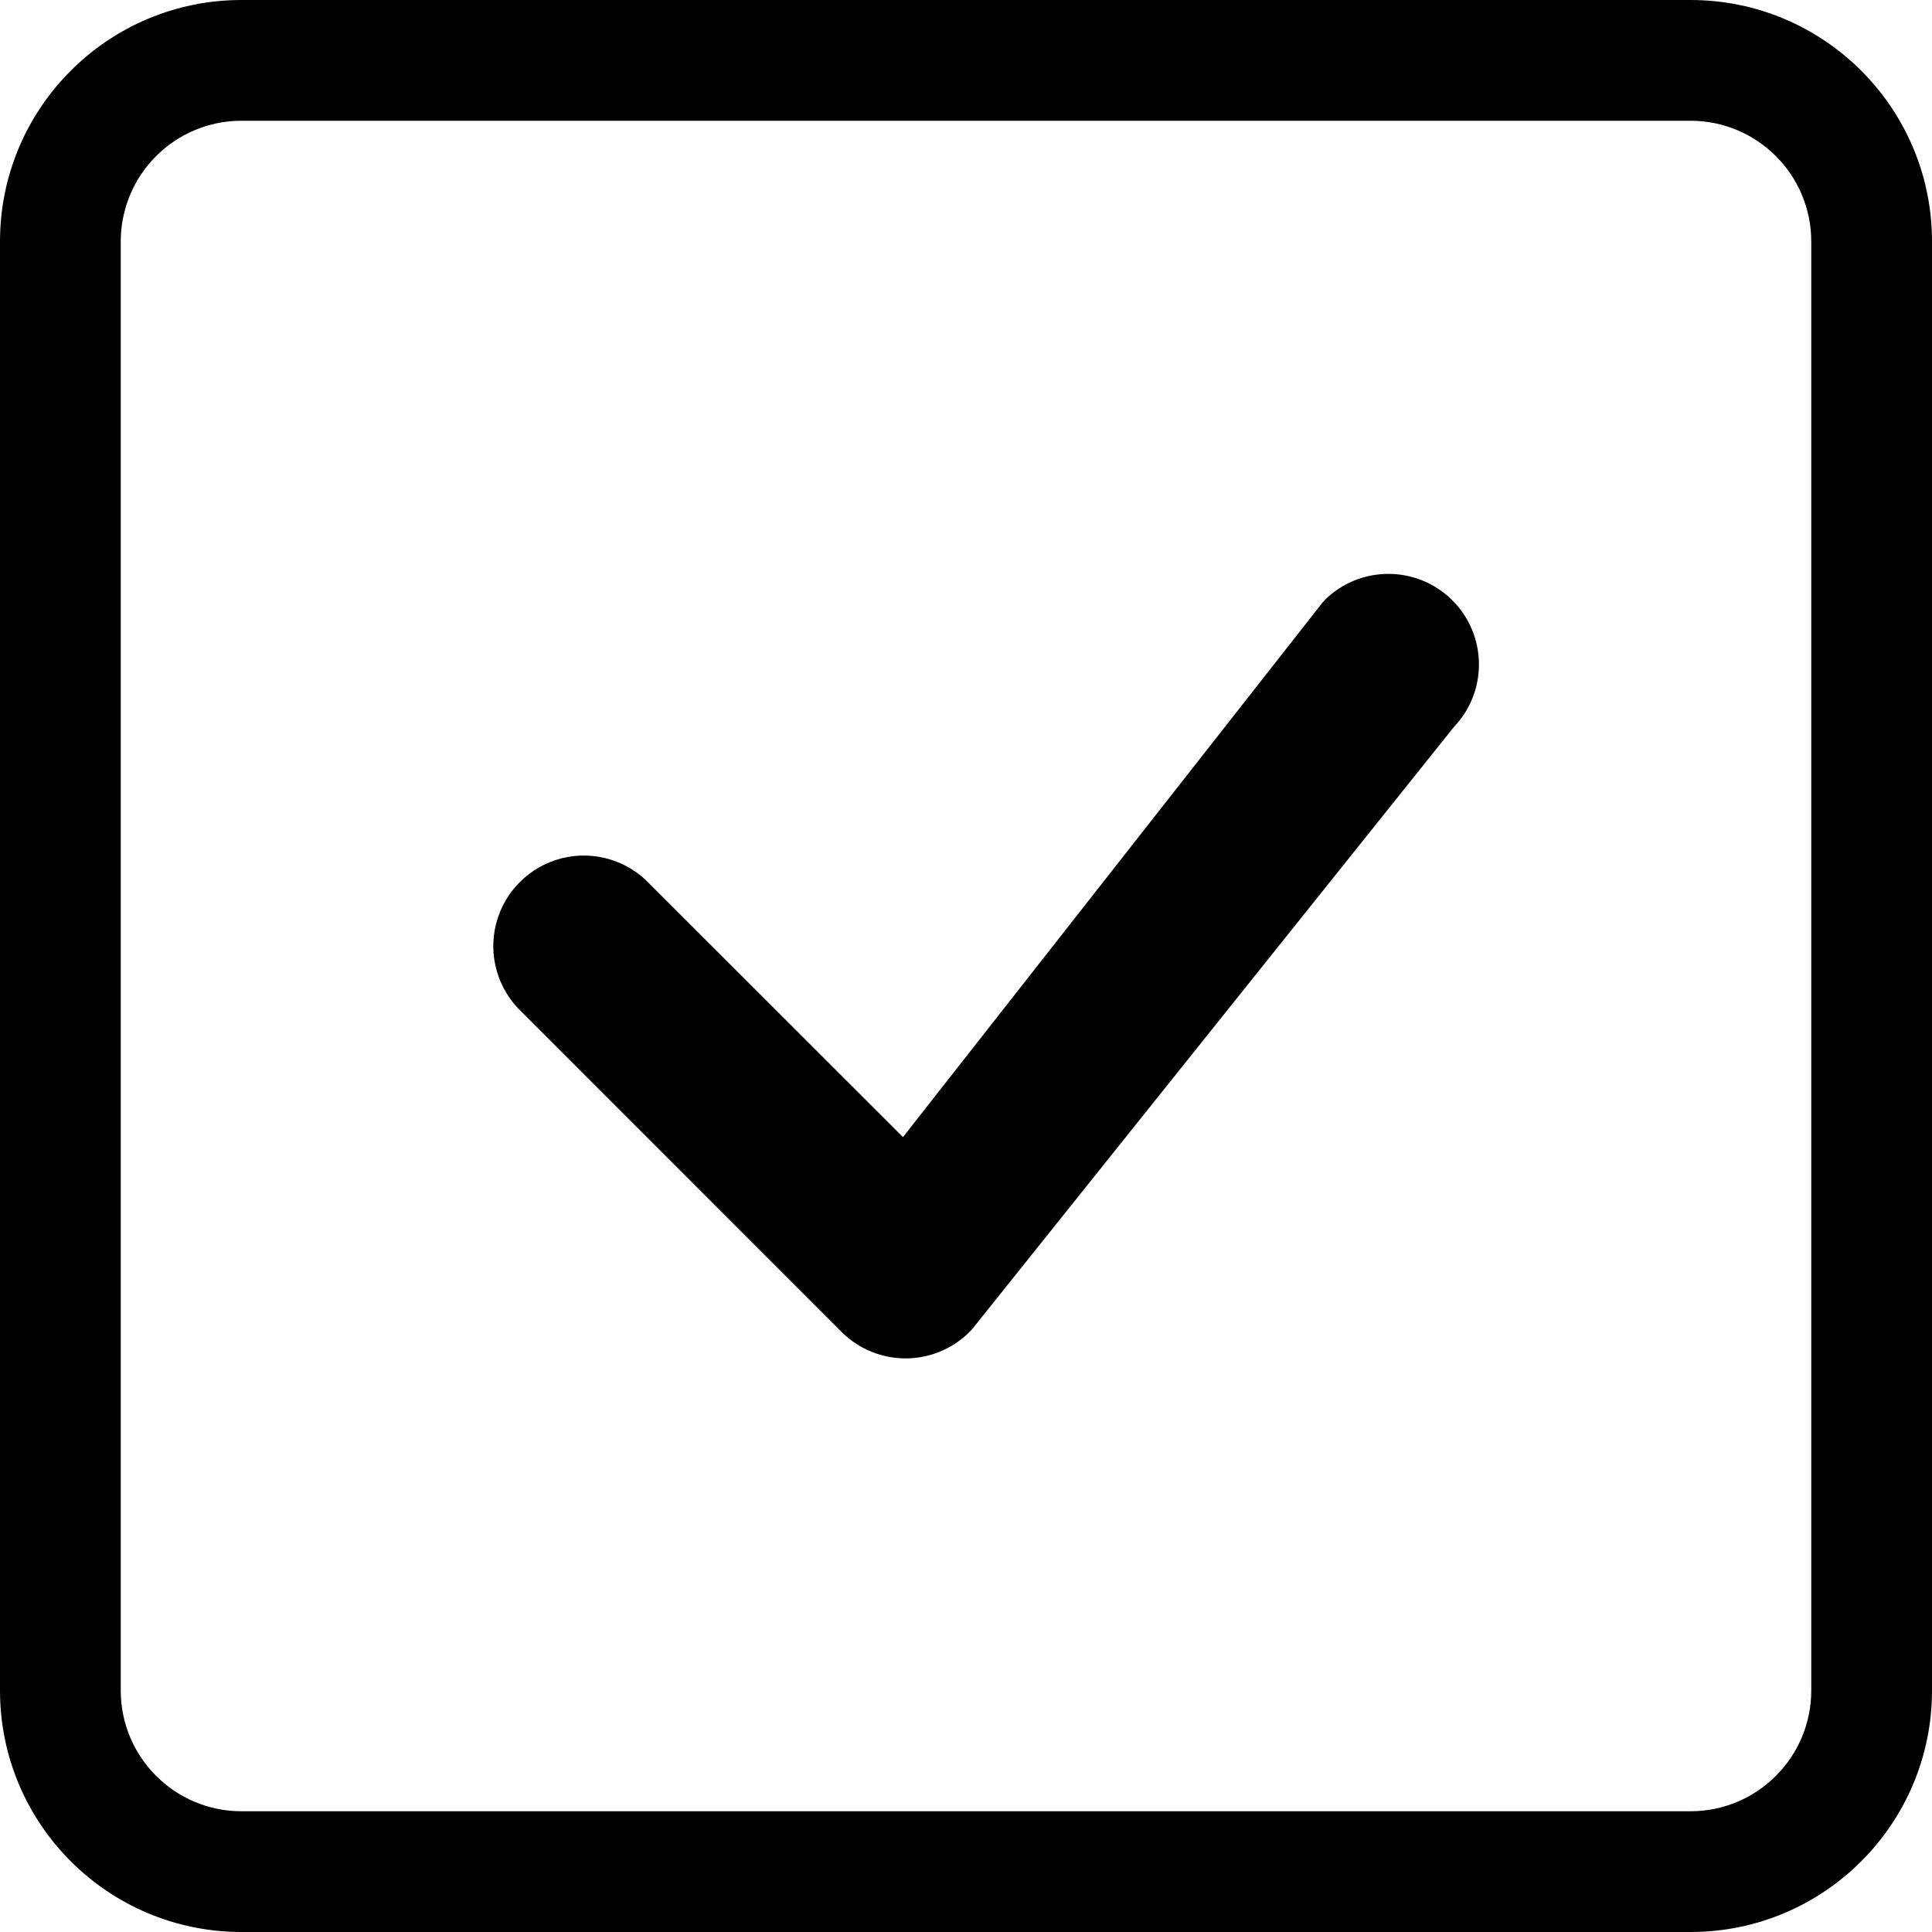
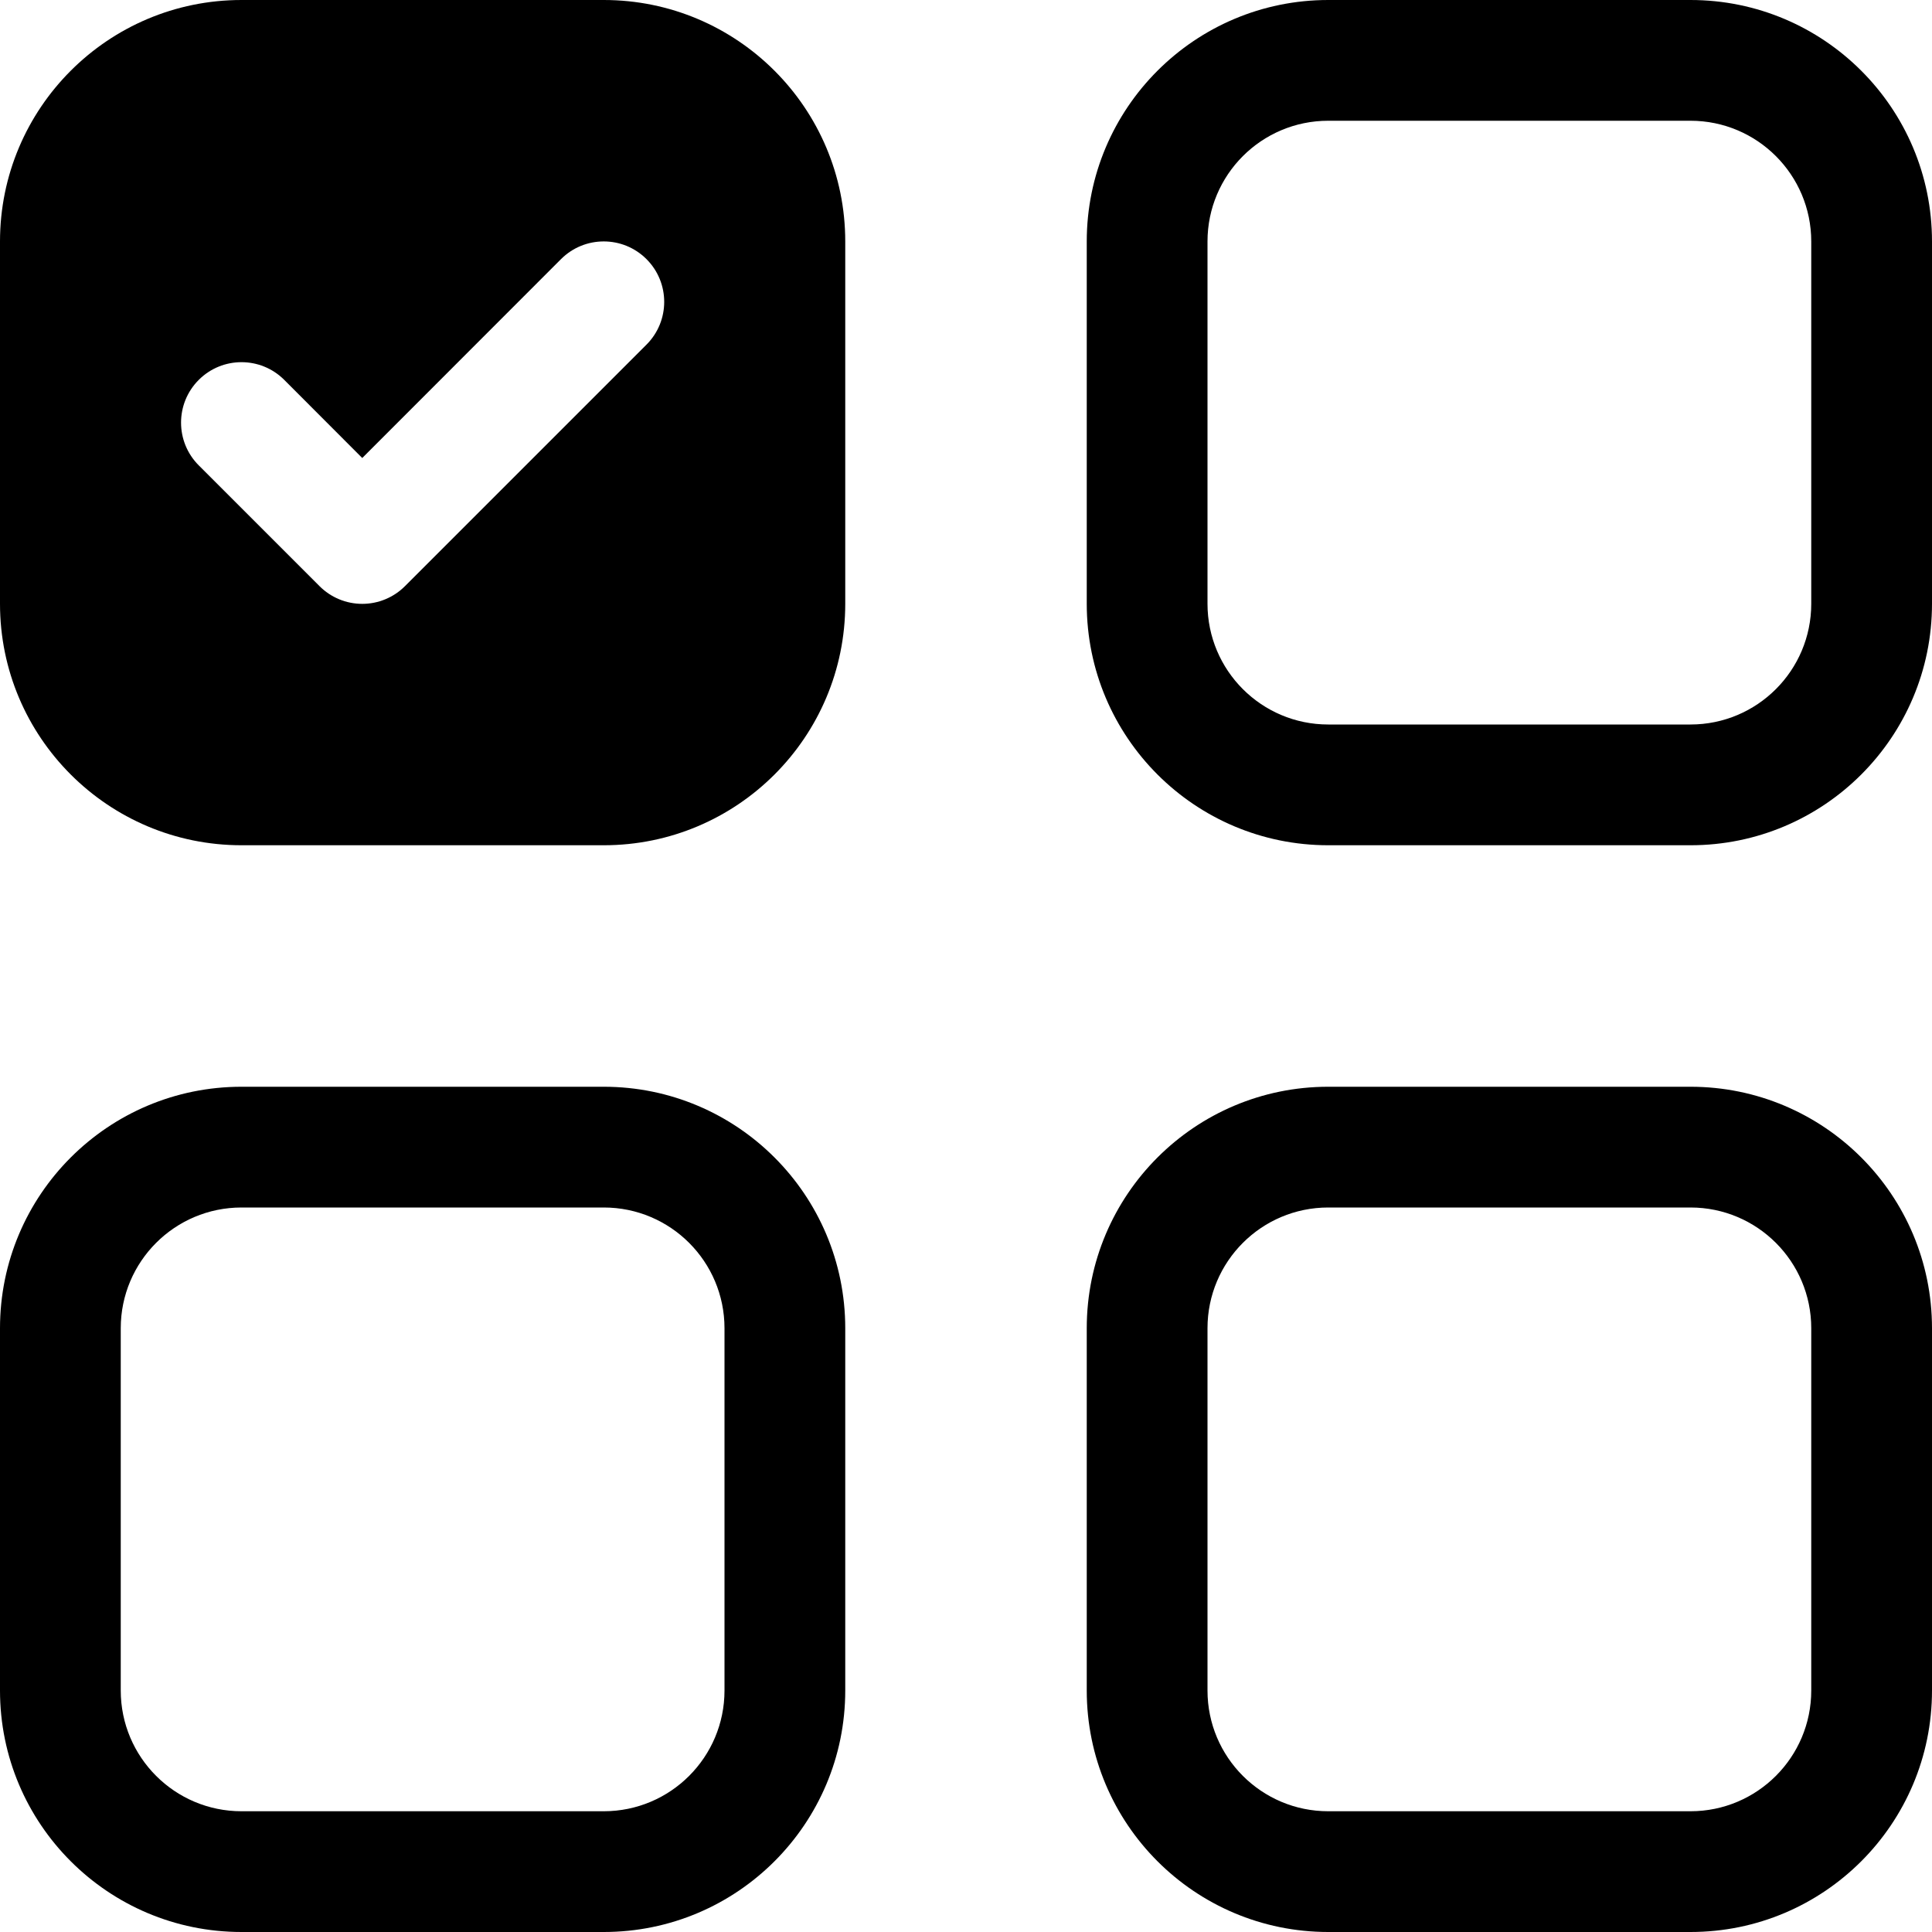
- <svg width="16" height="16" fill="currentColor" class="bi bi-check-square" viewBox="0 0 16 16">
-   <path d="M14 1a1 1 0 0 1 1 1v12a1 1 0 0 1-1 1H2a1 1 0 0 1-1-1V2a1 1 0 0 1 1-1h12zM2 0a2 2 0 0 0-2 2v12a2 2 0 0 0 2 2h12a2 2 0 0 0 2-2V2a2 2 0 0 0-2-2H2z" />
-   <path d="M10.97 4.97a.75.75 0 0 1 1.071 1.05l-3.992 4.99a.75.75 0 0 1-1.08.02L4.324 8.384a.75.75 0 1 1 1.06-1.06l2.094 2.093 3.473-4.425a.235.235 0 0 1 .02-.022z" />
+ <svg width="16" height="16" fill="currentColor" class="bi bi-ui-checks-grid" viewBox="0 0 16 16">
+   <path d="M2 10h3a1 1 0 0 1 1 1v3a1 1 0 0 1-1 1H2a1 1 0 0 1-1-1v-3a1 1 0 0 1 1-1zm9-9h3a1 1 0 0 1 1 1v3a1 1 0 0 1-1 1h-3a1 1 0 0 1-1-1V2a1 1 0 0 1 1-1zm0 9a1 1 0 0 0-1 1v3a1 1 0 0 0 1 1h3a1 1 0 0 0 1-1v-3a1 1 0 0 0-1-1h-3zm0-10a2 2 0 0 0-2 2v3a2 2 0 0 0 2 2h3a2 2 0 0 0 2-2V2a2 2 0 0 0-2-2h-3zM2 9a2 2 0 0 0-2 2v3a2 2 0 0 0 2 2h3a2 2 0 0 0 2-2v-3a2 2 0 0 0-2-2H2zm7 2a2 2 0 0 1 2-2h3a2 2 0 0 1 2 2v3a2 2 0 0 1-2 2h-3a2 2 0 0 1-2-2v-3zM0 2a2 2 0 0 1 2-2h3a2 2 0 0 1 2 2v3a2 2 0 0 1-2 2H2a2 2 0 0 1-2-2V2zm5.354.854a.5.5 0 1 0-.708-.708L3 3.793l-.646-.647a.5.5 0 1 0-.708.708l1 1a.5.5 0 0 0 .708 0l2-2z" />
</svg>
